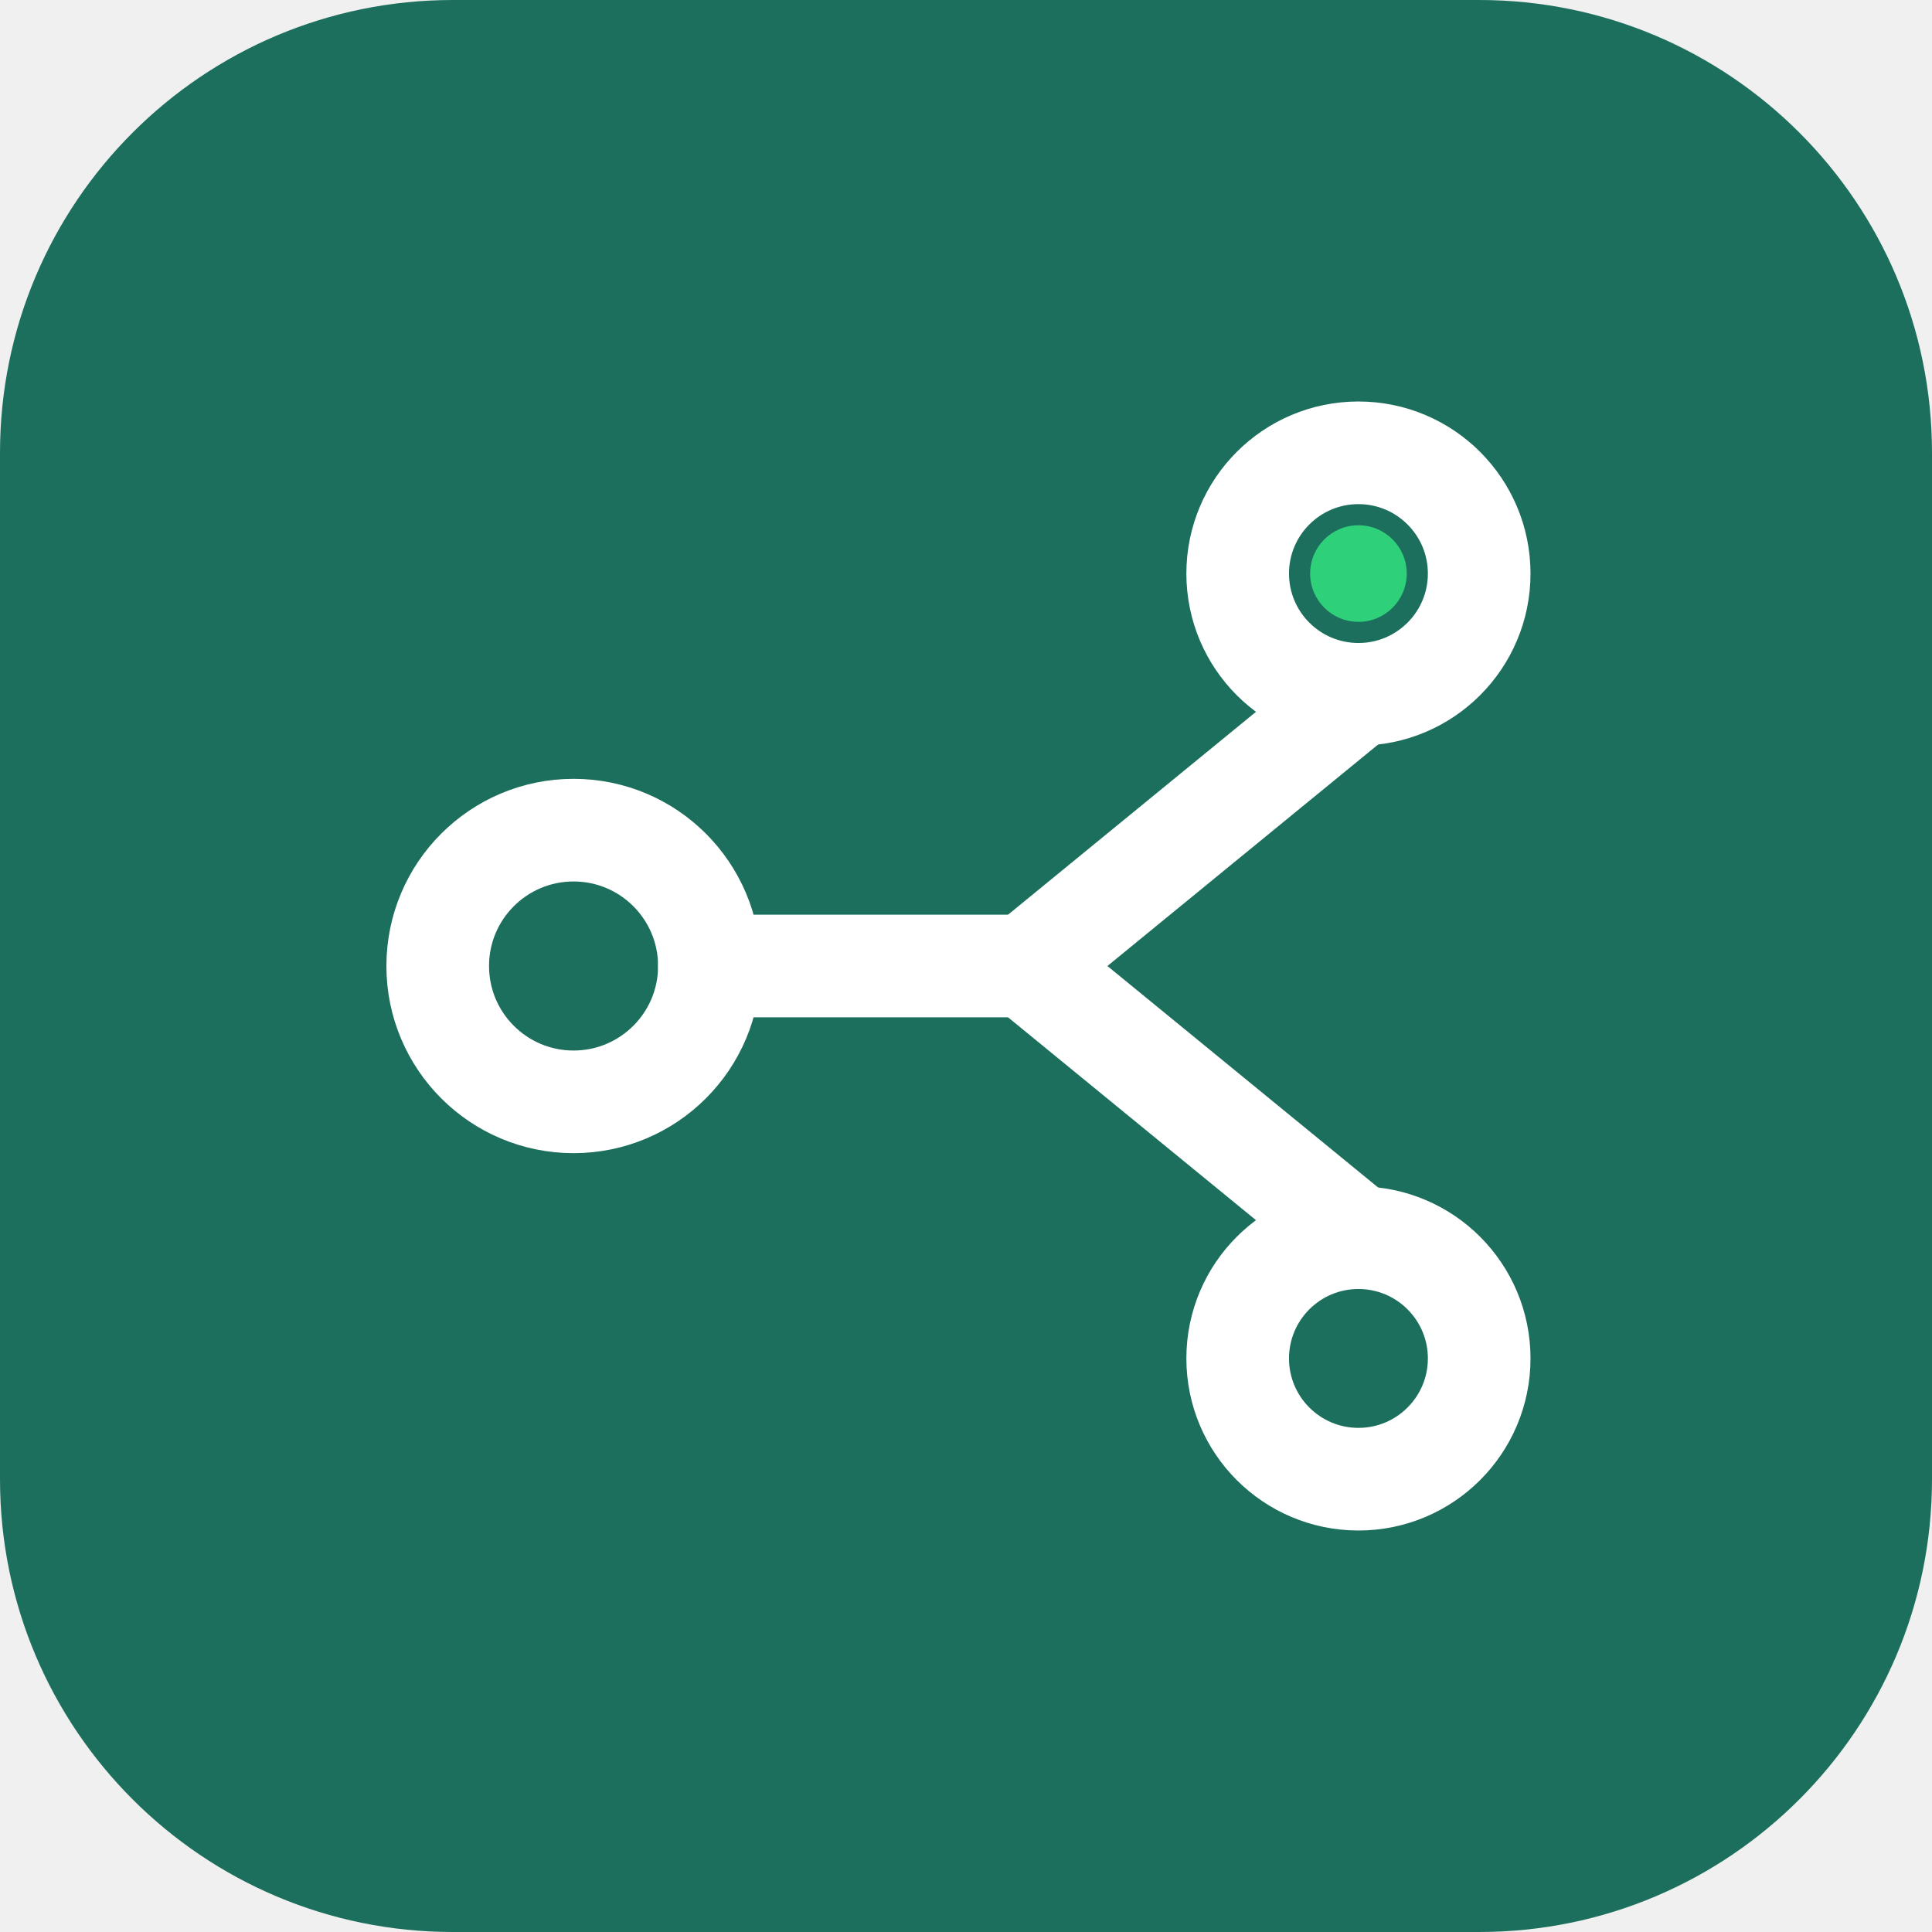
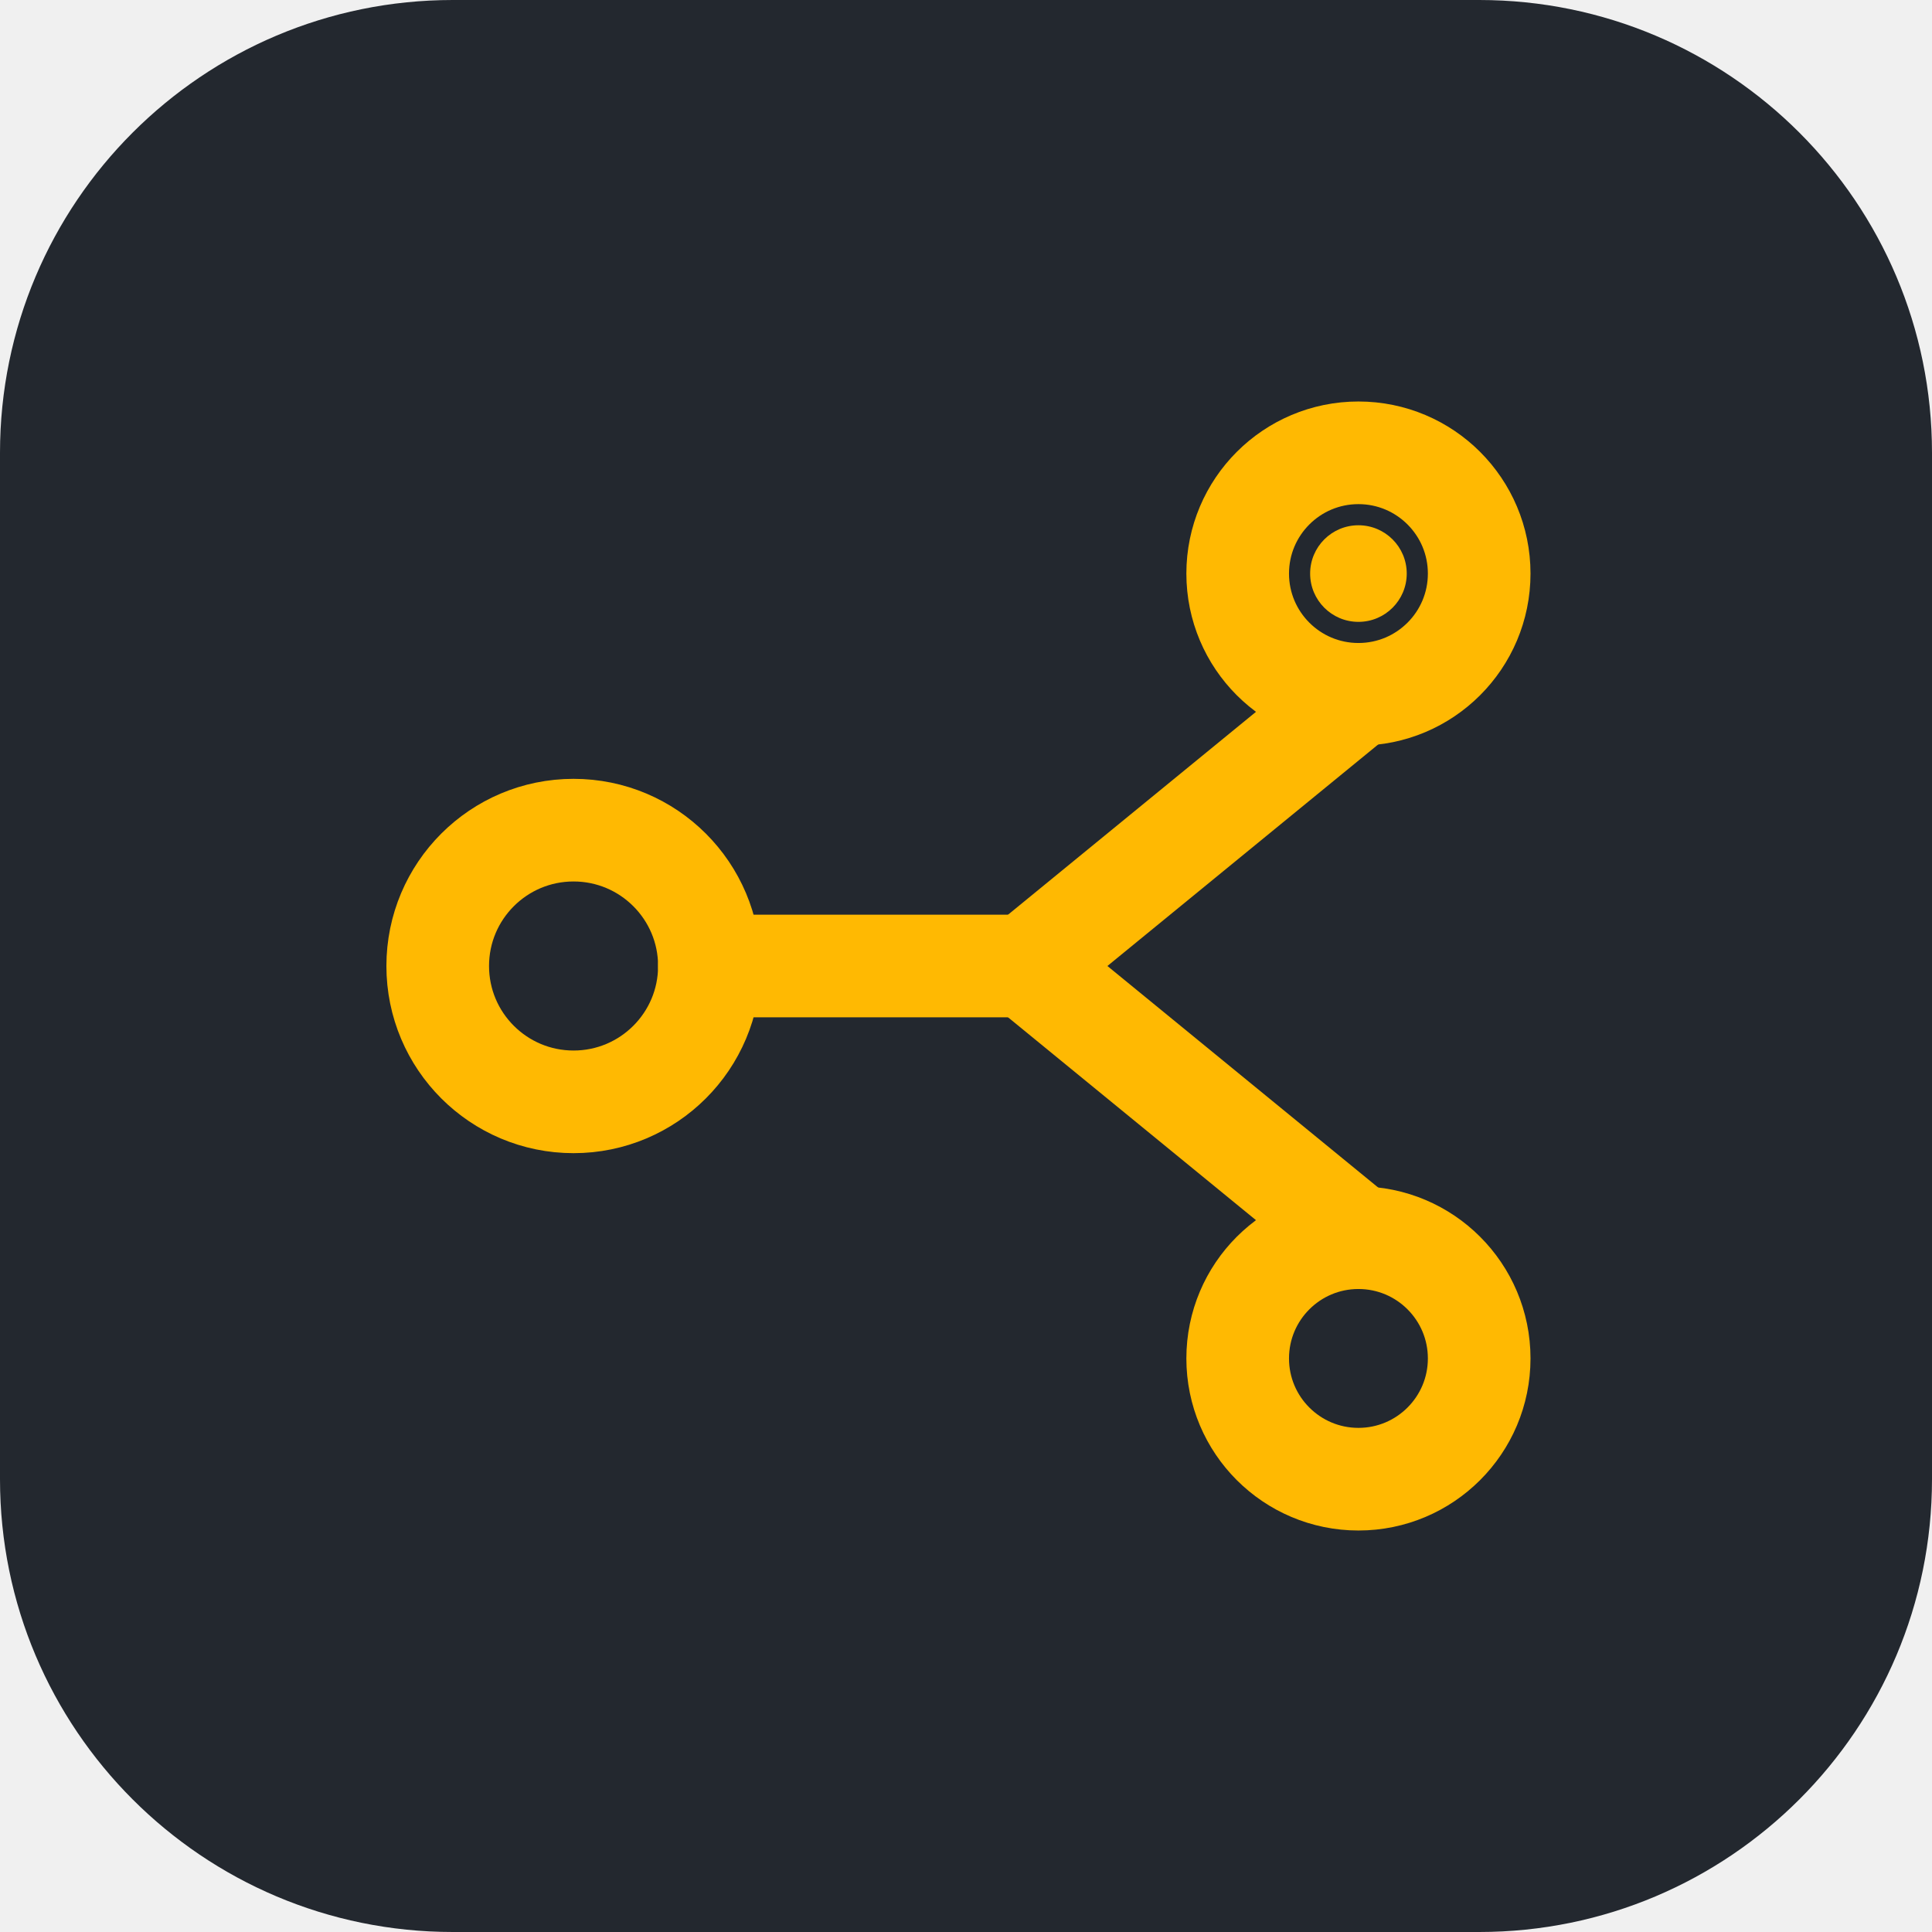
<svg xmlns="http://www.w3.org/2000/svg" viewBox="0 0 64 64">
-   <rect width="64" height="64" rx="15" fill="#1c6f5c" />
-   <g fill="none" stroke="#ffffff" stroke-width="3.4" stroke-linecap="round" stroke-linejoin="round">
+   <rect width="64" height="64" rx="15" fill="#23282f" />
+   <g fill="none" stroke="#FFB902" stroke-width="3.4" stroke-linecap="round" stroke-linejoin="round">
    <circle cx="19" cy="32" r="4.5" />
    <path d="M23.5 32H34" />
    <circle cx="45" cy="19" r="4" />
    <path d="M34 32 45 23" />
    <circle cx="45" cy="45" r="4" />
    <path d="M34 32 45 41" />
  </g>
-   <circle cx="45" cy="19" r="1.6" fill="#2fd07a" />
+   <circle cx="45" cy="19" r="1.6" fill="#FFB902" />
</svg>
